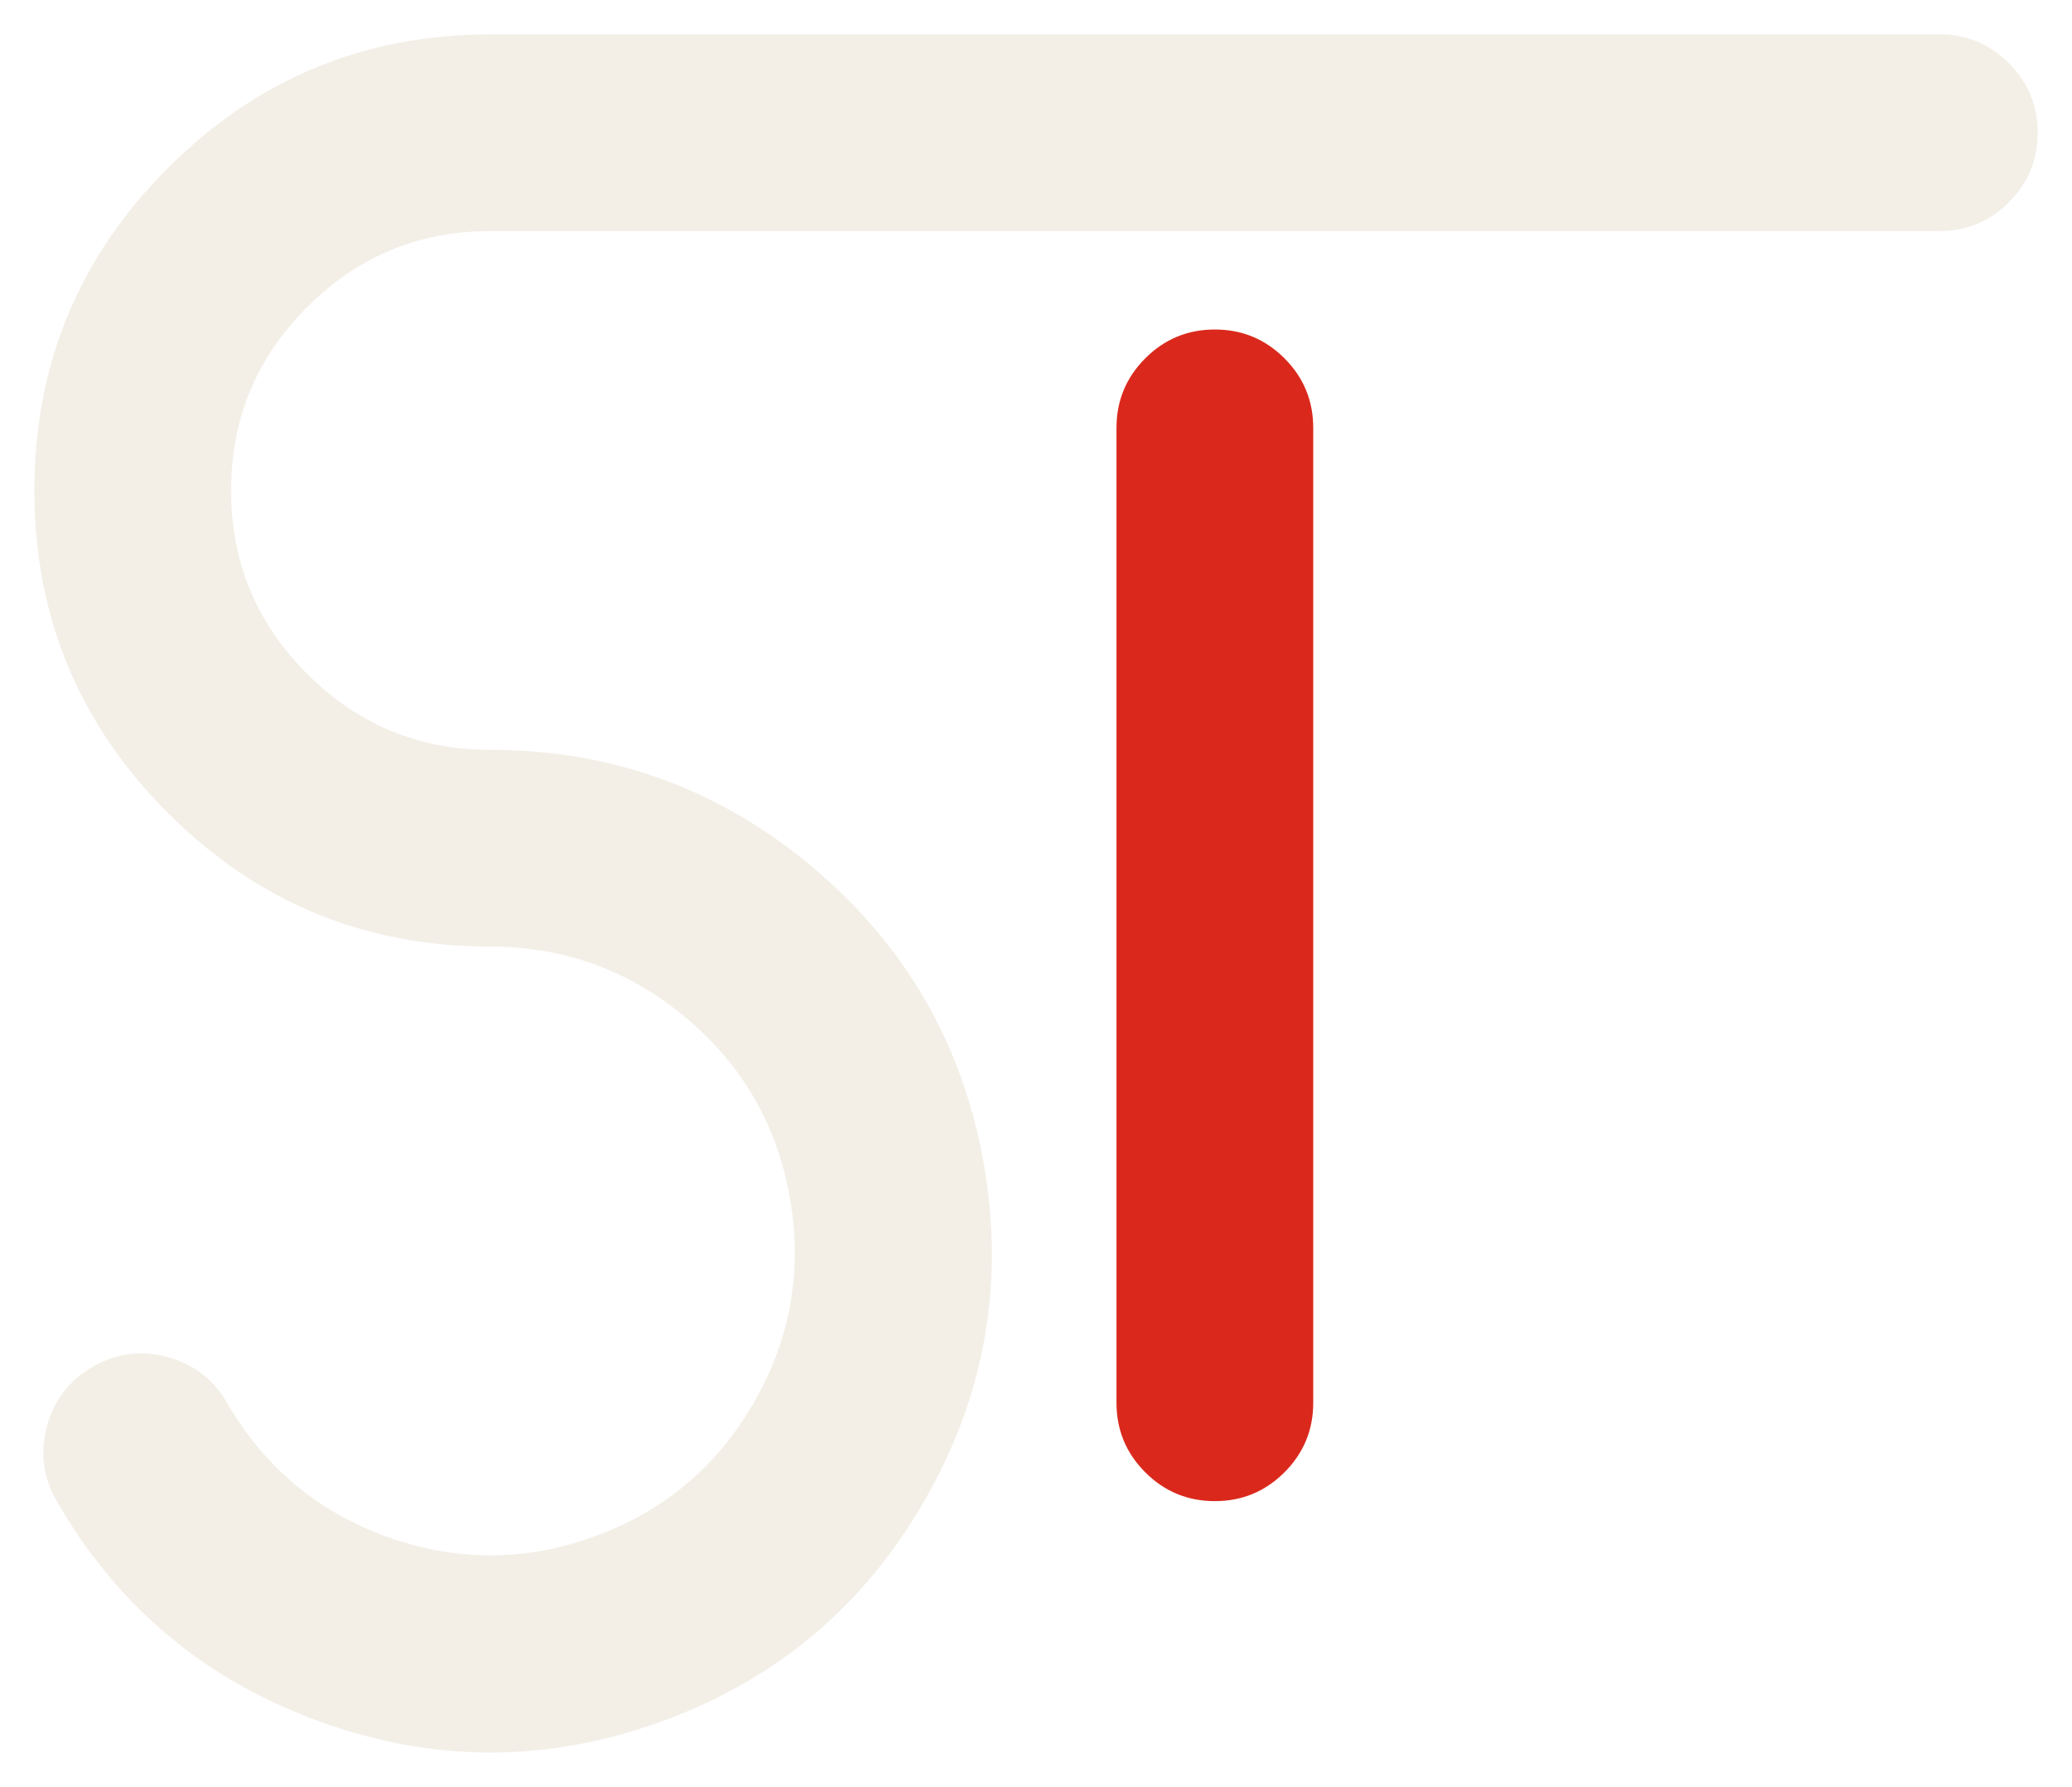
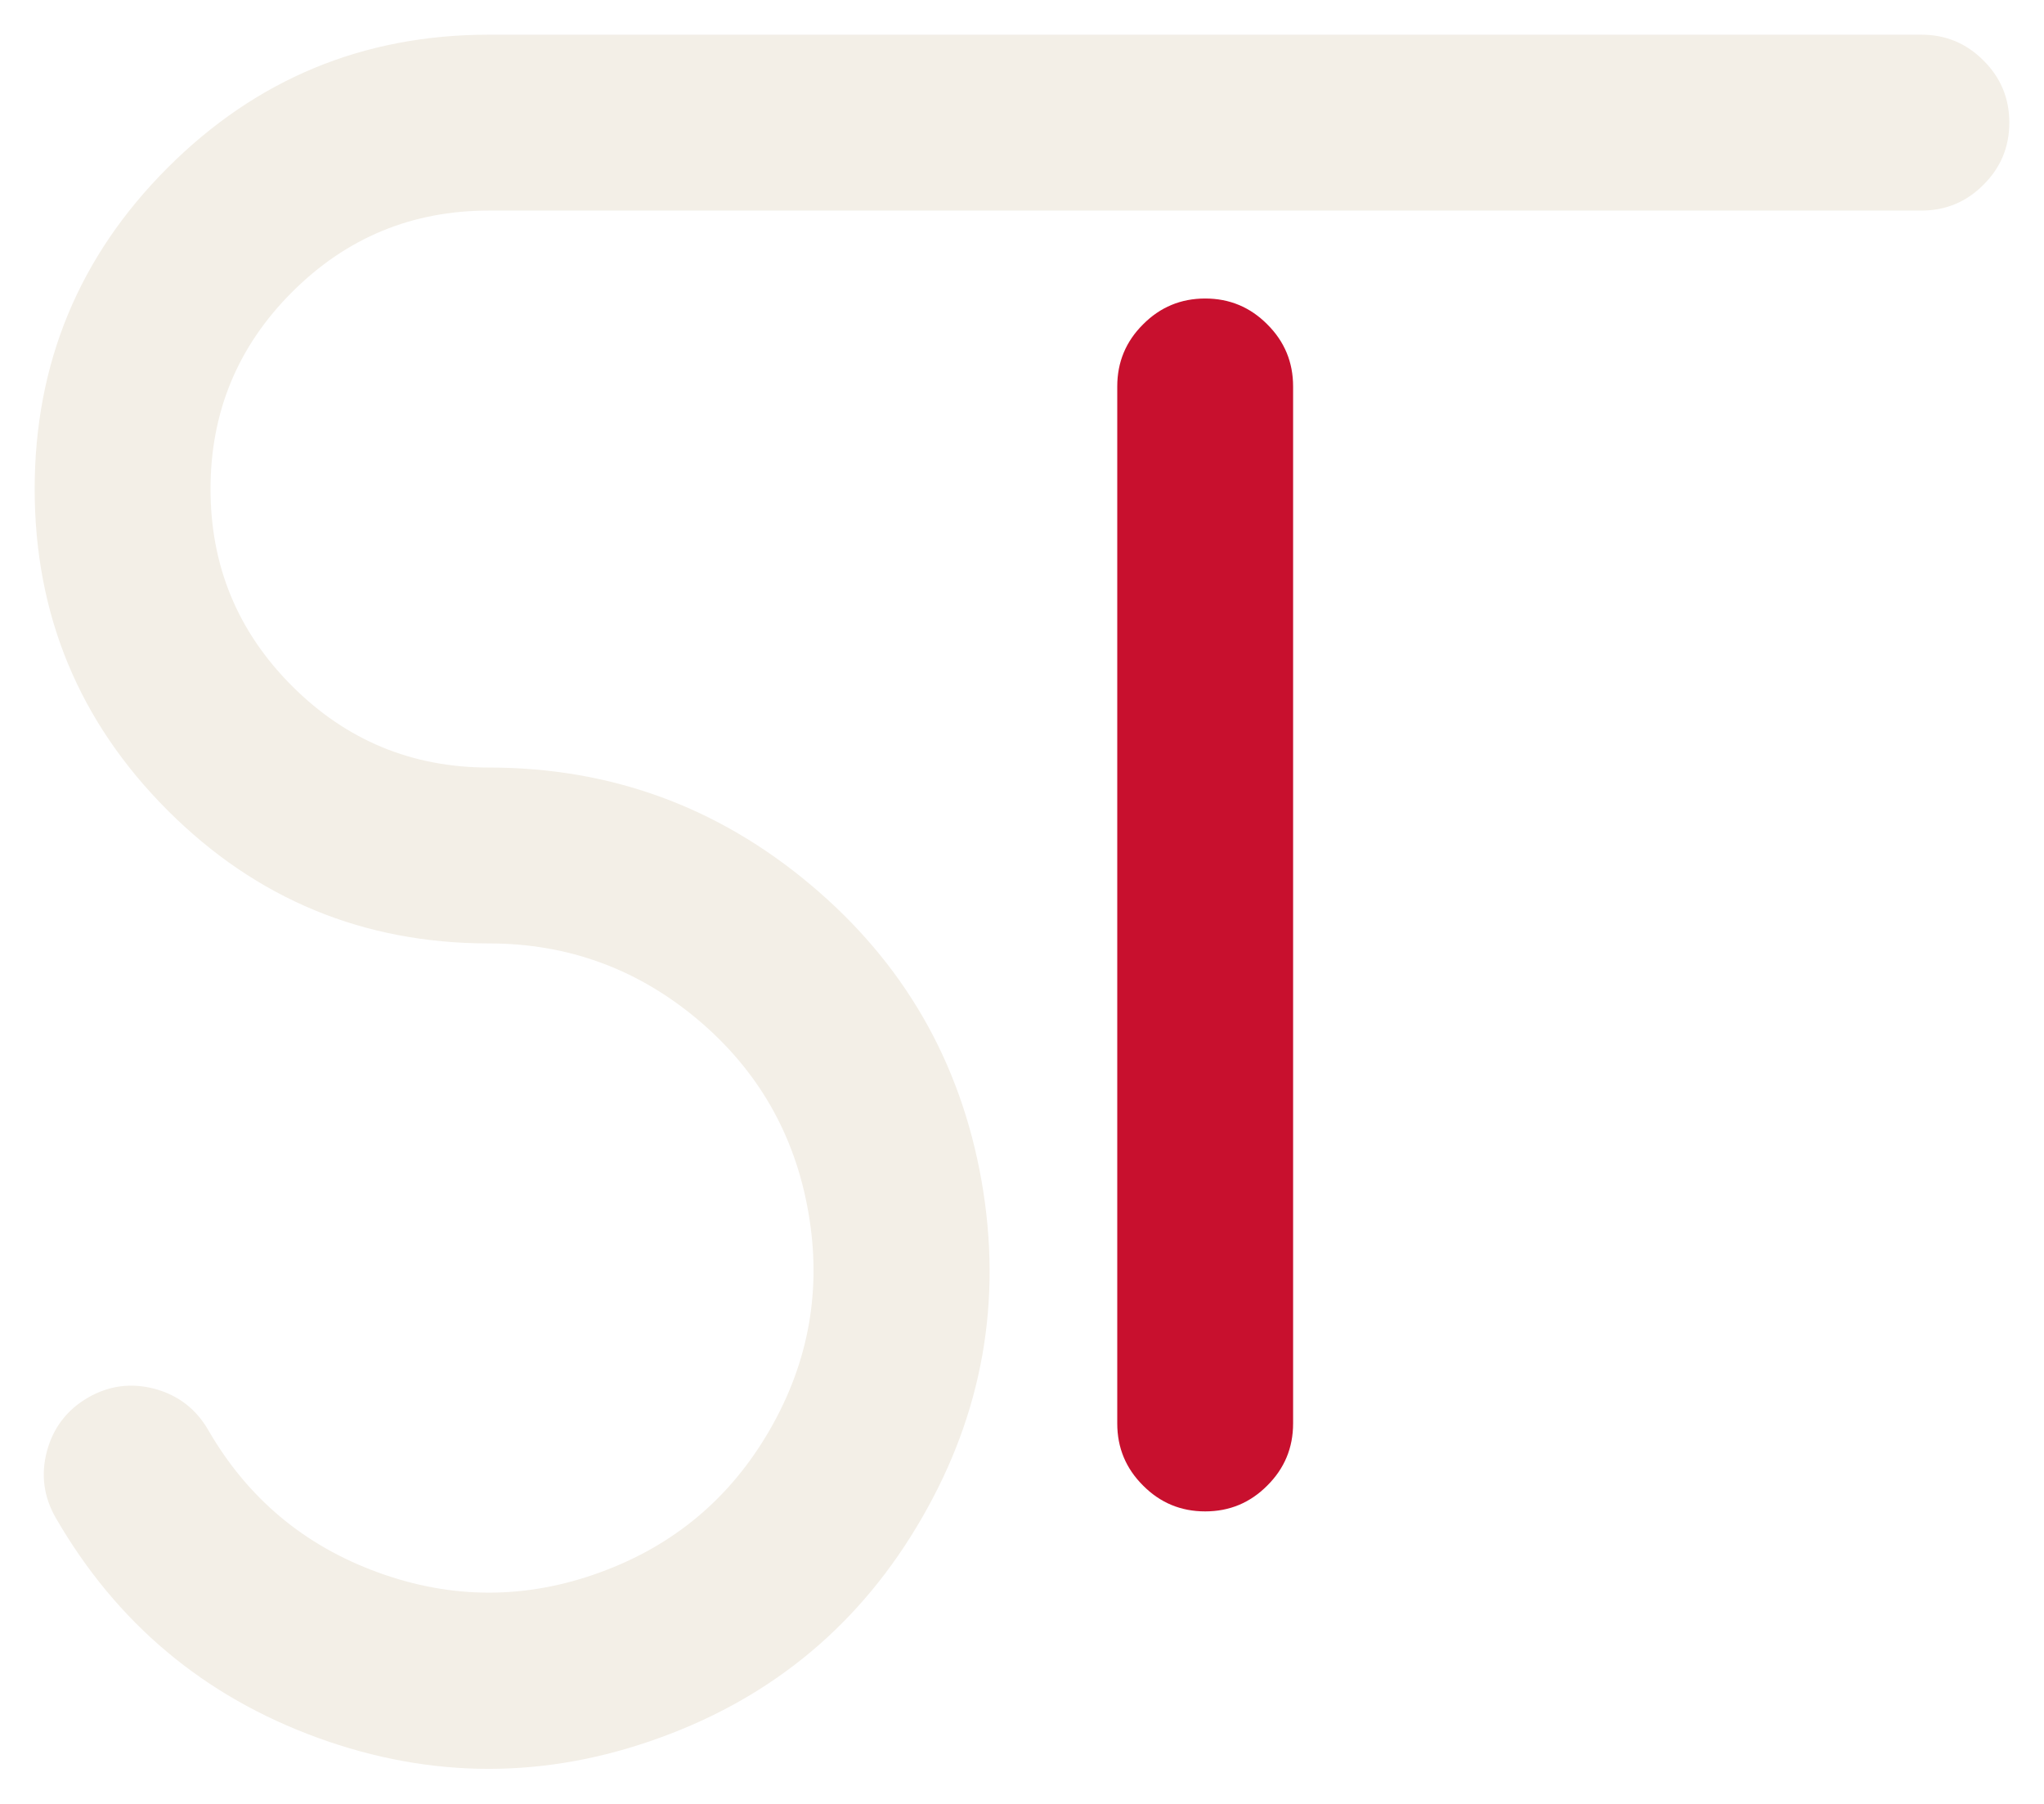
- <svg xmlns="http://www.w3.org/2000/svg" viewBox="-27.421 -47.421 115.842 99.897" role="img" aria-label="Soweto Towers">
-   <path fill="#F3EFE7" d="M81 -34.5H0Q-6.01 -34.5 -10.25 -30.25Q-14.5 -26.01 -14.5 -20Q-14.5 -13.99 -10.25 -9.75Q-6.01 -5.5 0 -5.5Q10.19 -5.5 18 1.05Q25.8 7.6 27.58 17.63Q29.34 27.68 24.25 36.5Q19.16 45.33 9.58 48.81Q0 52.3 -9.58 48.81Q-19.16 45.33 -24.25 36.5Q-25.39 34.53 -24.8 32.33Q-24.21 30.13 -22.24 28.99Q-20.27 27.85 -18.07 28.44Q-15.87 29.03 -14.73 31Q-11.63 36.36 -5.82 38.48Q0 40.59 5.82 38.47Q11.63 36.36 14.72 31Q17.81 25.64 16.74 19.55Q15.67 13.45 10.93 9.48Q6.19 5.5 0 5.5Q-10.57 5.5 -18.03 -1.97Q-25.5 -9.43 -25.5 -20Q-25.5 -30.57 -18.03 -38.03Q-10.57 -45.5 0 -45.5H81Q83.28 -45.5 84.89 -43.89Q86.5 -42.28 86.5 -40Q86.5 -37.72 84.89 -36.11Q83.28 -34.5 81 -34.5Z" />
-   <path fill="#DA291C" d="M46 -23.5V31Q46 33.28 44.39 34.89Q42.78 36.5 40.5 36.5Q38.22 36.5 36.61 34.89Q35 33.28 35 31V-23.5Q35 -25.78 36.61 -27.39Q38.22 -29 40.5 -29Q42.78 -29 44.39 -27.39Q46 -25.78 46 -23.5Z" />
+ <svg xmlns="http://www.w3.org/2000/svg" viewBox="-26.693 -46.693 111.586 98.439" role="img" aria-label="Soweto Towers">
+   <path fill="#F3EFE7" d="M78.2 -35.2H0Q-6.3 -35.2 -10.75 -30.75Q-15.2 -26.3 -15.2 -20Q-15.2 -13.7 -10.75 -9.25Q-6.3 -4.8 0 -4.8Q9.94 -4.8 17.55 1.59Q25.16 7.97 26.89 17.75Q28.61 27.55 23.64 36.15Q18.68 44.76 9.34 48.15Q0 51.55 -9.34 48.16Q-18.68 44.76 -23.65 36.15Q-24.64 34.43 -24.13 32.51Q-23.61 30.59 -21.89 29.59Q-20.17 28.6 -18.25 29.11Q-16.33 29.63 -15.33 31.35Q-12.11 36.93 -6.06 39.13Q0 41.34 6.06 39.13Q12.11 36.93 15.33 31.35Q18.55 25.77 17.43 19.43Q16.31 13.08 11.38 8.94Q6.44 4.8 0 4.8Q-10.28 4.8 -17.54 -2.46Q-24.8 -9.72 -24.8 -20Q-24.8 -30.28 -17.54 -37.54Q-10.28 -44.8 0 -44.8H78.2Q80.19 -44.8 81.59 -43.39Q83 -41.99 83 -40Q83 -38.01 81.59 -36.61Q80.19 -35.2 78.2 -35.2Z" />
+   <path fill="#C8102E" d="M43.9 -25.6V31Q43.9 32.99 42.49 34.39Q41.09 35.8 39.1 35.8Q37.11 35.8 35.71 34.39Q34.3 32.99 34.3 31V-25.6Q34.3 -27.59 35.71 -28.99Q37.11 -30.4 39.1 -30.4Q41.09 -30.4 42.49 -28.99Q43.9 -27.59 43.9 -25.6Z" />
</svg>
